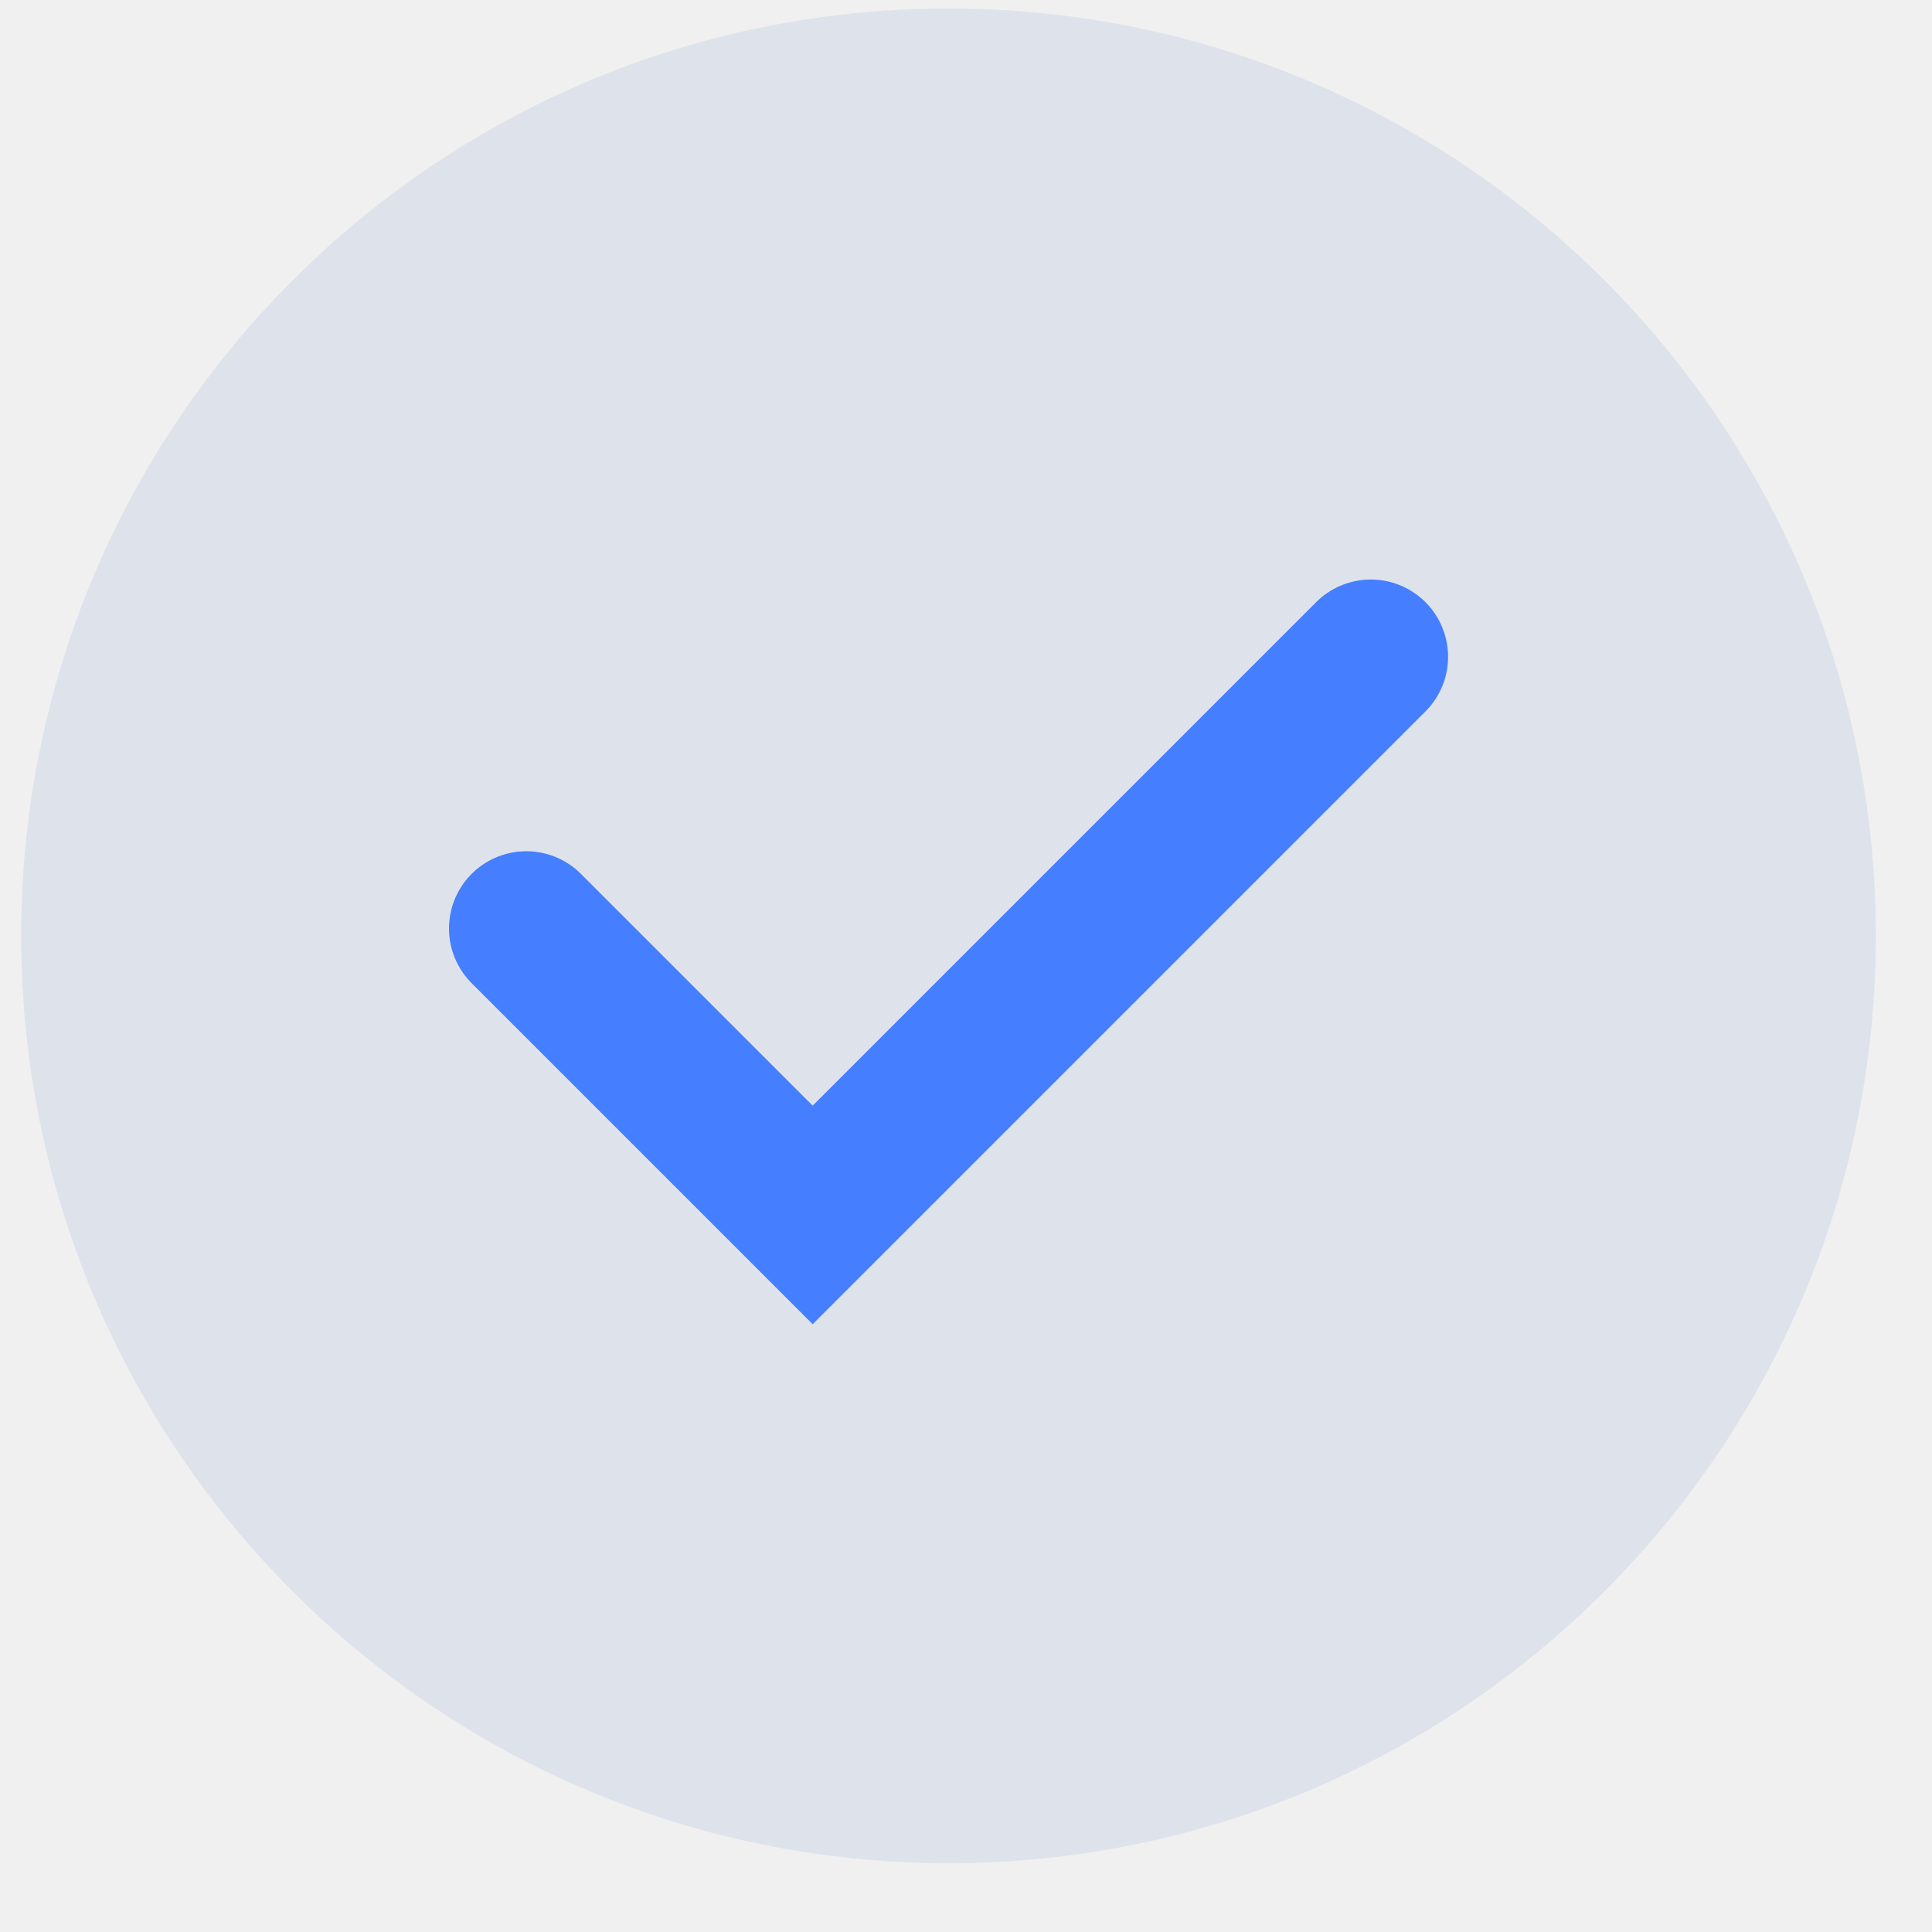
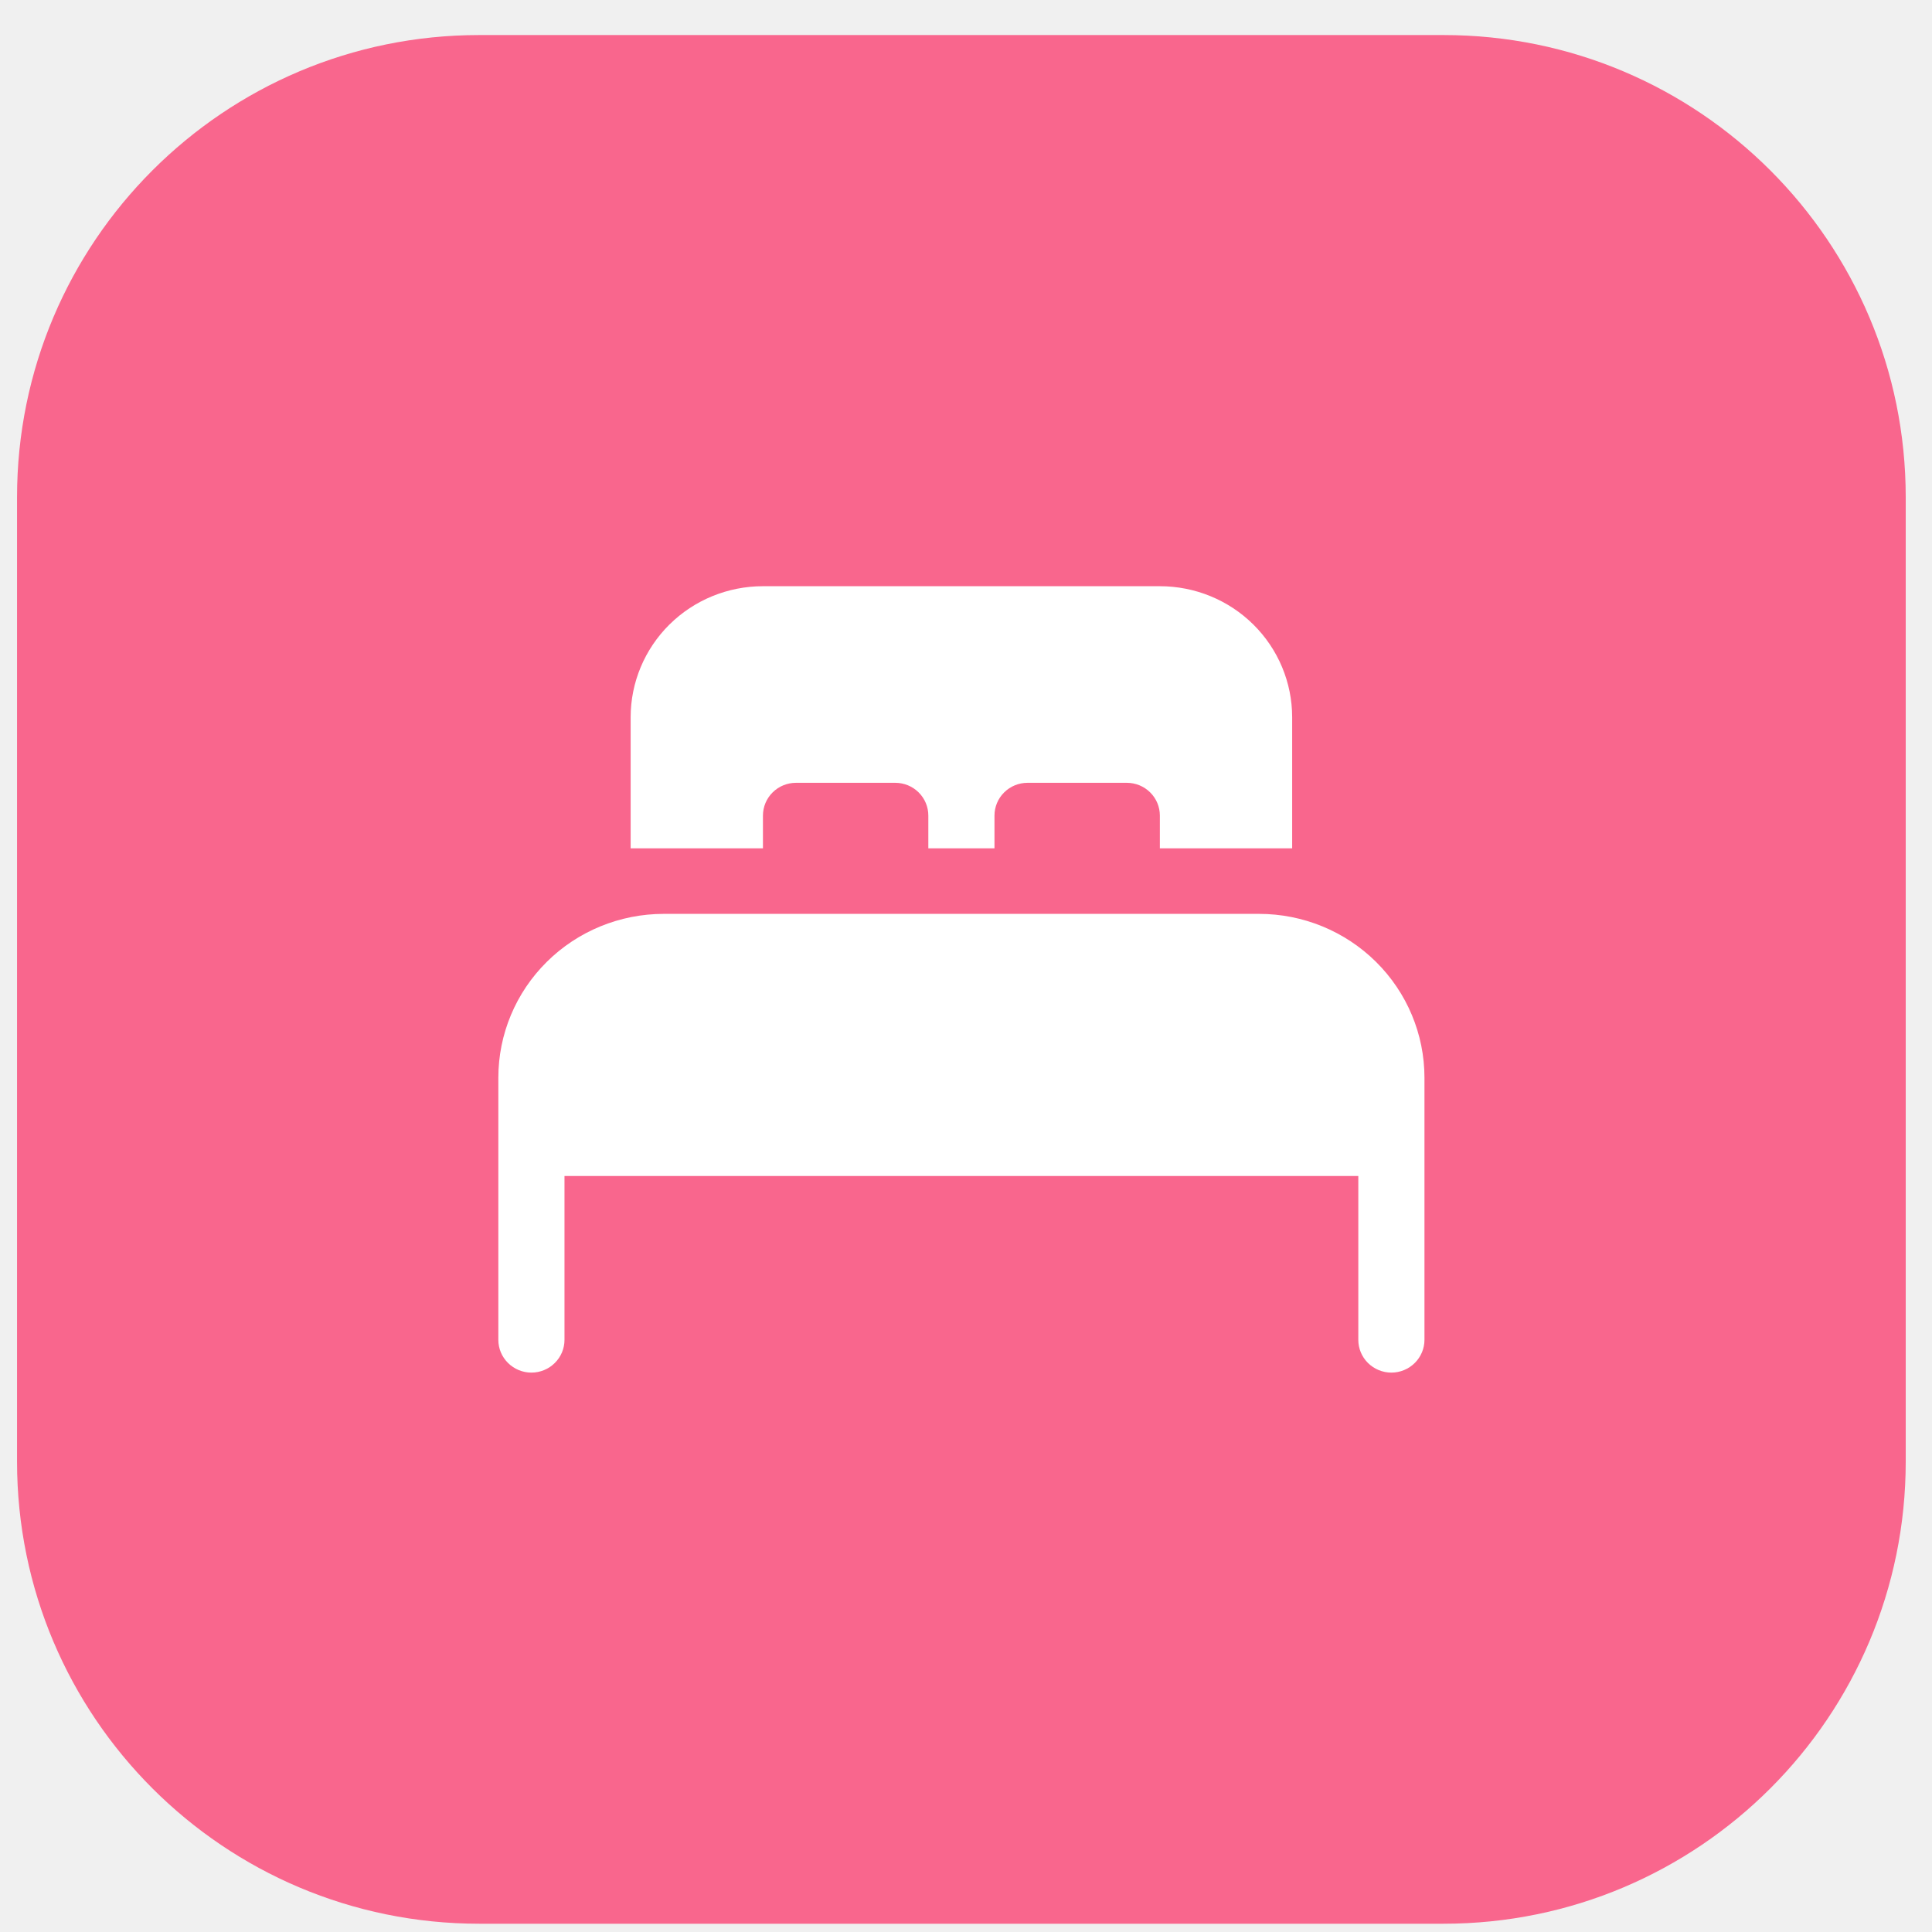
- <svg xmlns="http://www.w3.org/2000/svg" width="25" height="25" viewBox="0 0 25 25" fill="none">
-   <circle cx="12.274" cy="12.11" r="12" fill="#DEE3EB" />
-   <path d="M6.81 12.015L10.516 15.721L17.738 8.499" stroke="#457EFF" stroke-width="2" stroke-linecap="round" />
+ <svg xmlns="http://www.w3.org/2000/svg" width="50" height="50" viewBox="0 0 50 50" fill="none">
+   <rect x="0.441" y="0.907" width="48.879" height="48.879" rx="11.961" fill="#F9668D" />
+   <path d="M24.025 21.955H25.737V21.107C25.737 20.882 25.827 20.666 25.988 20.507C26.148 20.348 26.366 20.259 26.593 20.259H29.161C29.388 20.259 29.606 20.348 29.766 20.507C29.927 20.666 30.017 20.882 30.017 21.107V21.955H33.441V18.563C33.441 17.663 33.08 16.8 32.438 16.164C31.796 15.528 30.925 15.171 30.017 15.171H19.745C18.837 15.171 17.966 15.528 17.324 16.164C16.682 16.8 16.321 17.663 16.321 18.563V21.955H19.745V21.107C19.745 20.882 19.835 20.666 19.996 20.507C20.156 20.348 20.374 20.259 20.601 20.259H23.169C23.396 20.259 23.614 20.348 23.774 20.507C23.935 20.666 24.025 20.882 24.025 21.107V21.955Z" fill="white" />
+   <path d="M17.177 23.651C16.042 23.651 14.953 24.098 14.151 24.893C13.348 25.688 12.897 26.766 12.897 27.891V34.675C12.897 34.9 12.987 35.115 13.148 35.274C13.308 35.433 13.526 35.523 13.753 35.523C13.98 35.523 14.198 35.433 14.358 35.274C14.519 35.115 14.609 34.9 14.609 34.675V30.435H35.153V34.675C35.153 34.9 35.243 35.115 35.403 35.274C35.564 35.433 35.782 35.523 36.009 35.523C36.236 35.523 36.453 35.433 36.614 35.274C36.774 35.115 36.865 34.9 36.865 34.675V27.891C36.865 26.766 36.414 25.688 35.611 24.893C34.808 24.098 33.72 23.651 32.585 23.651H17.177Z" fill="white" />
</svg>
